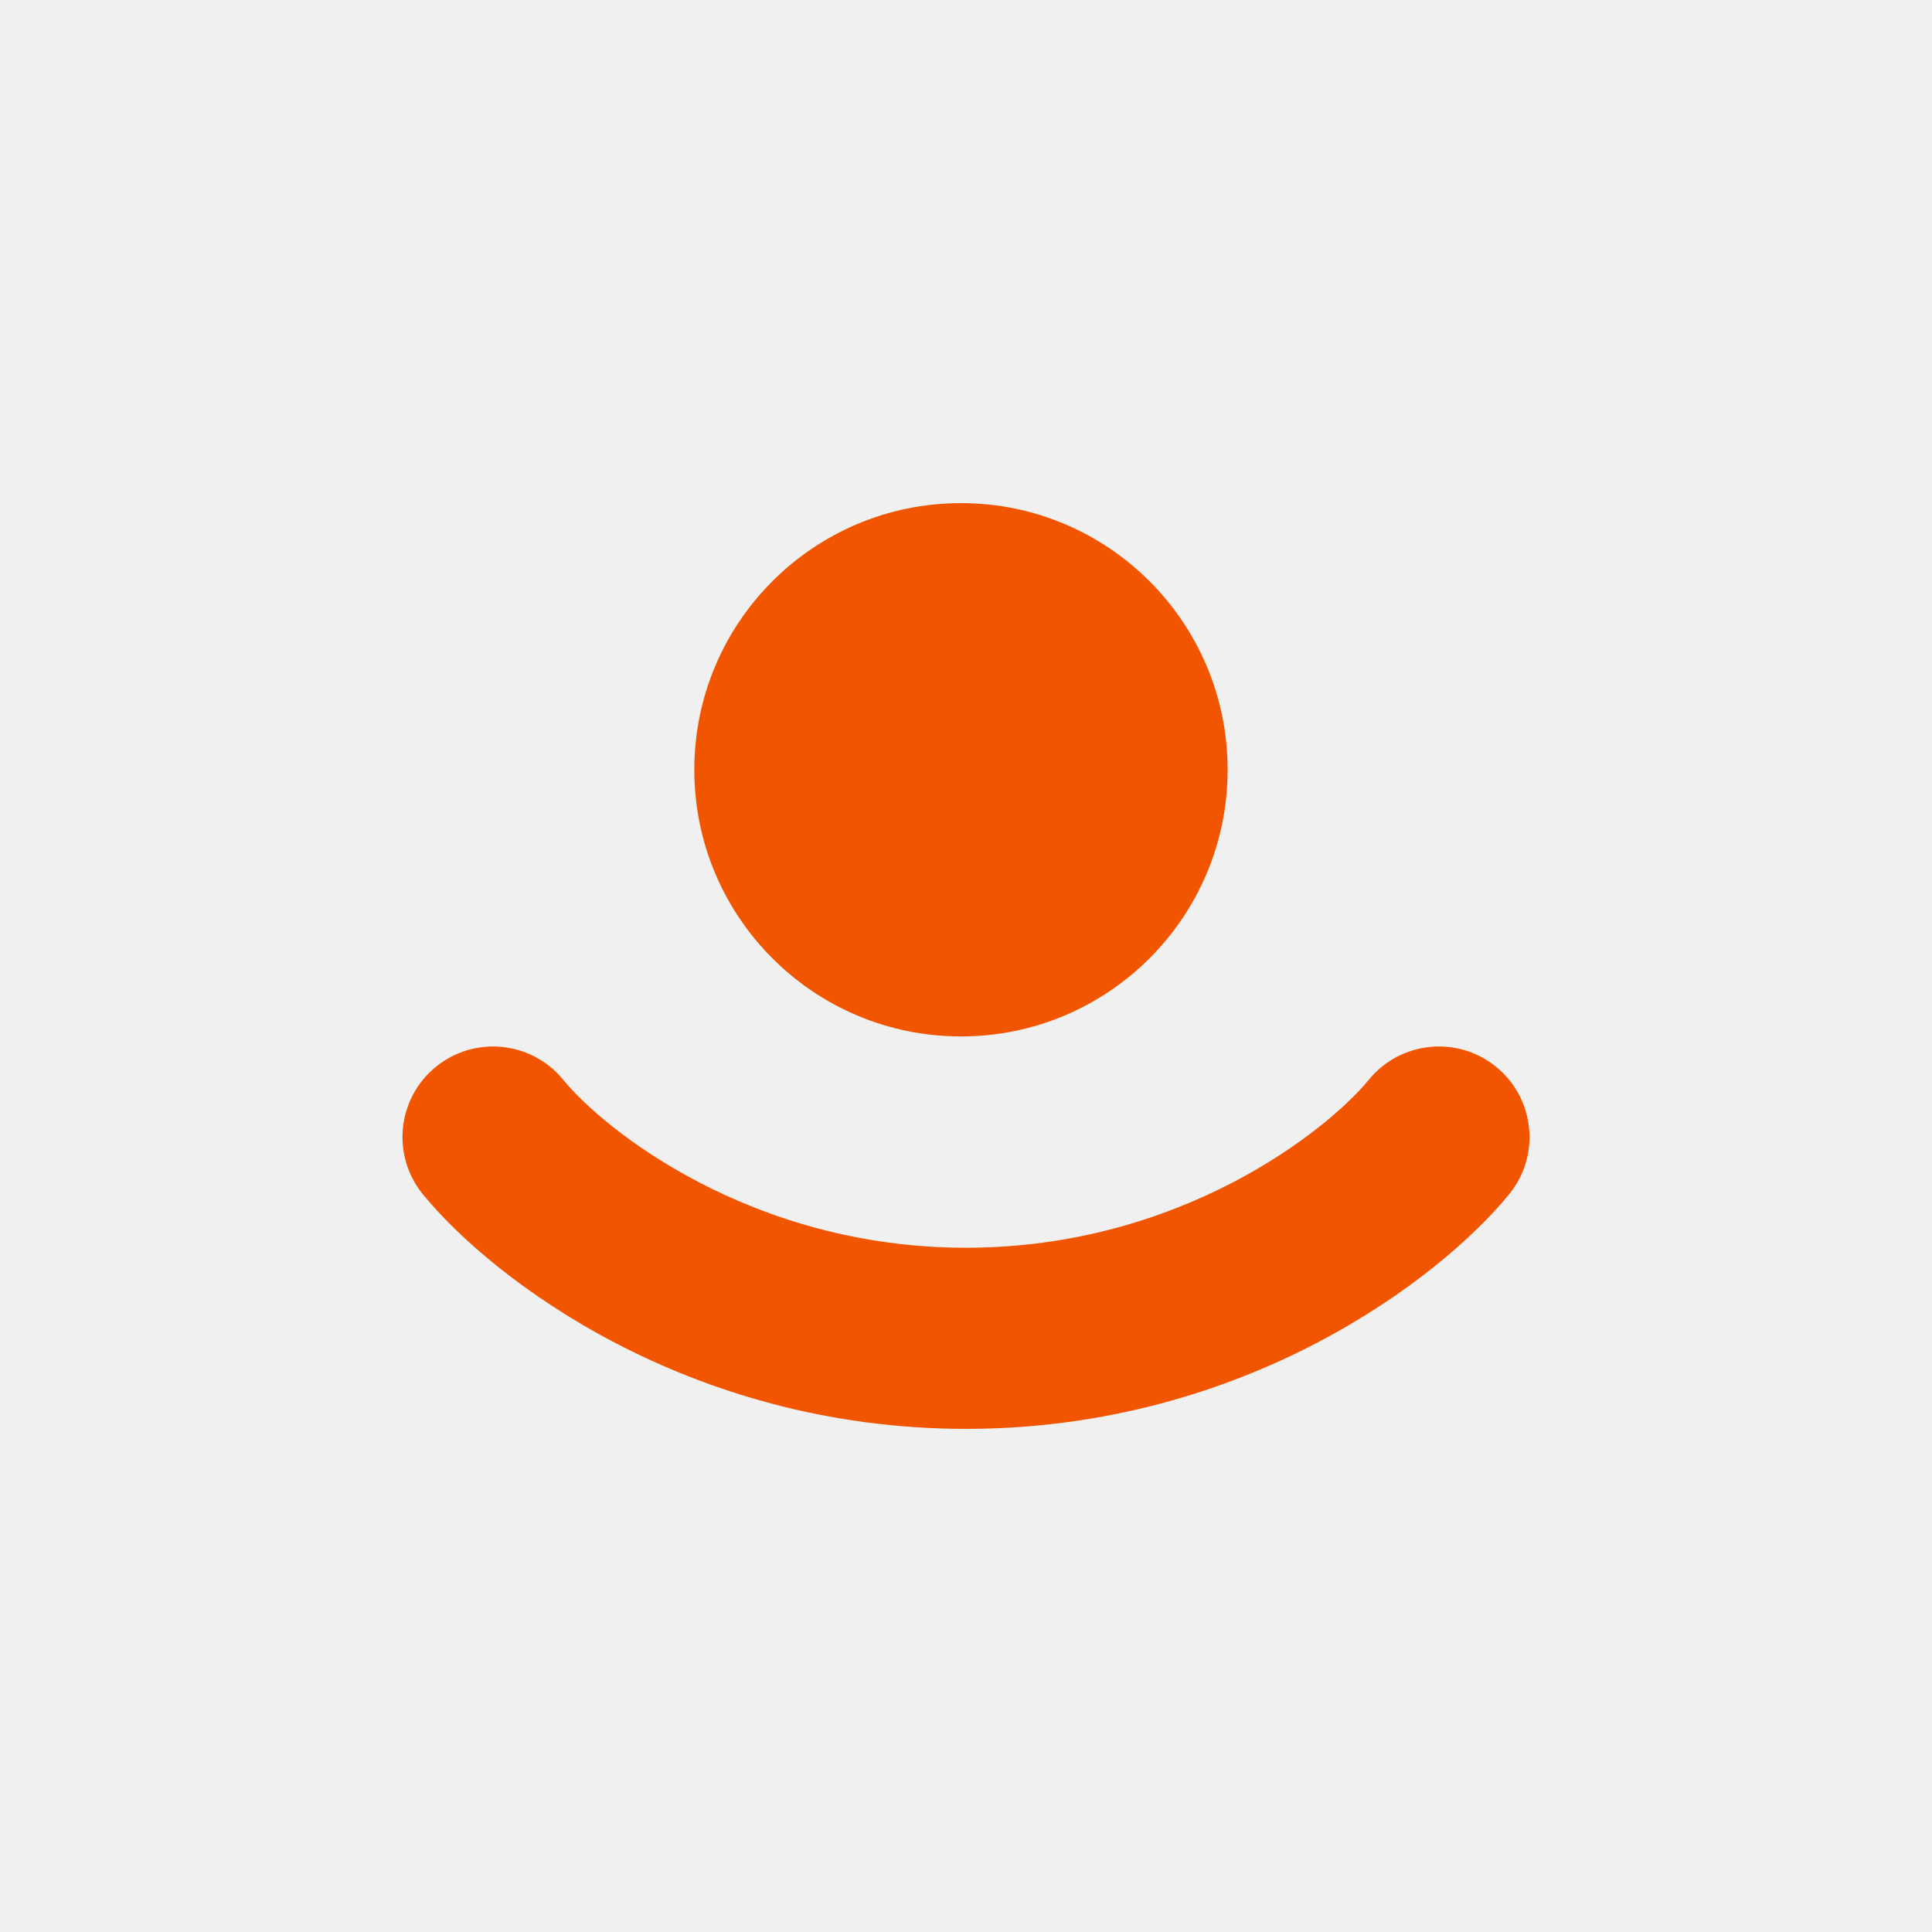
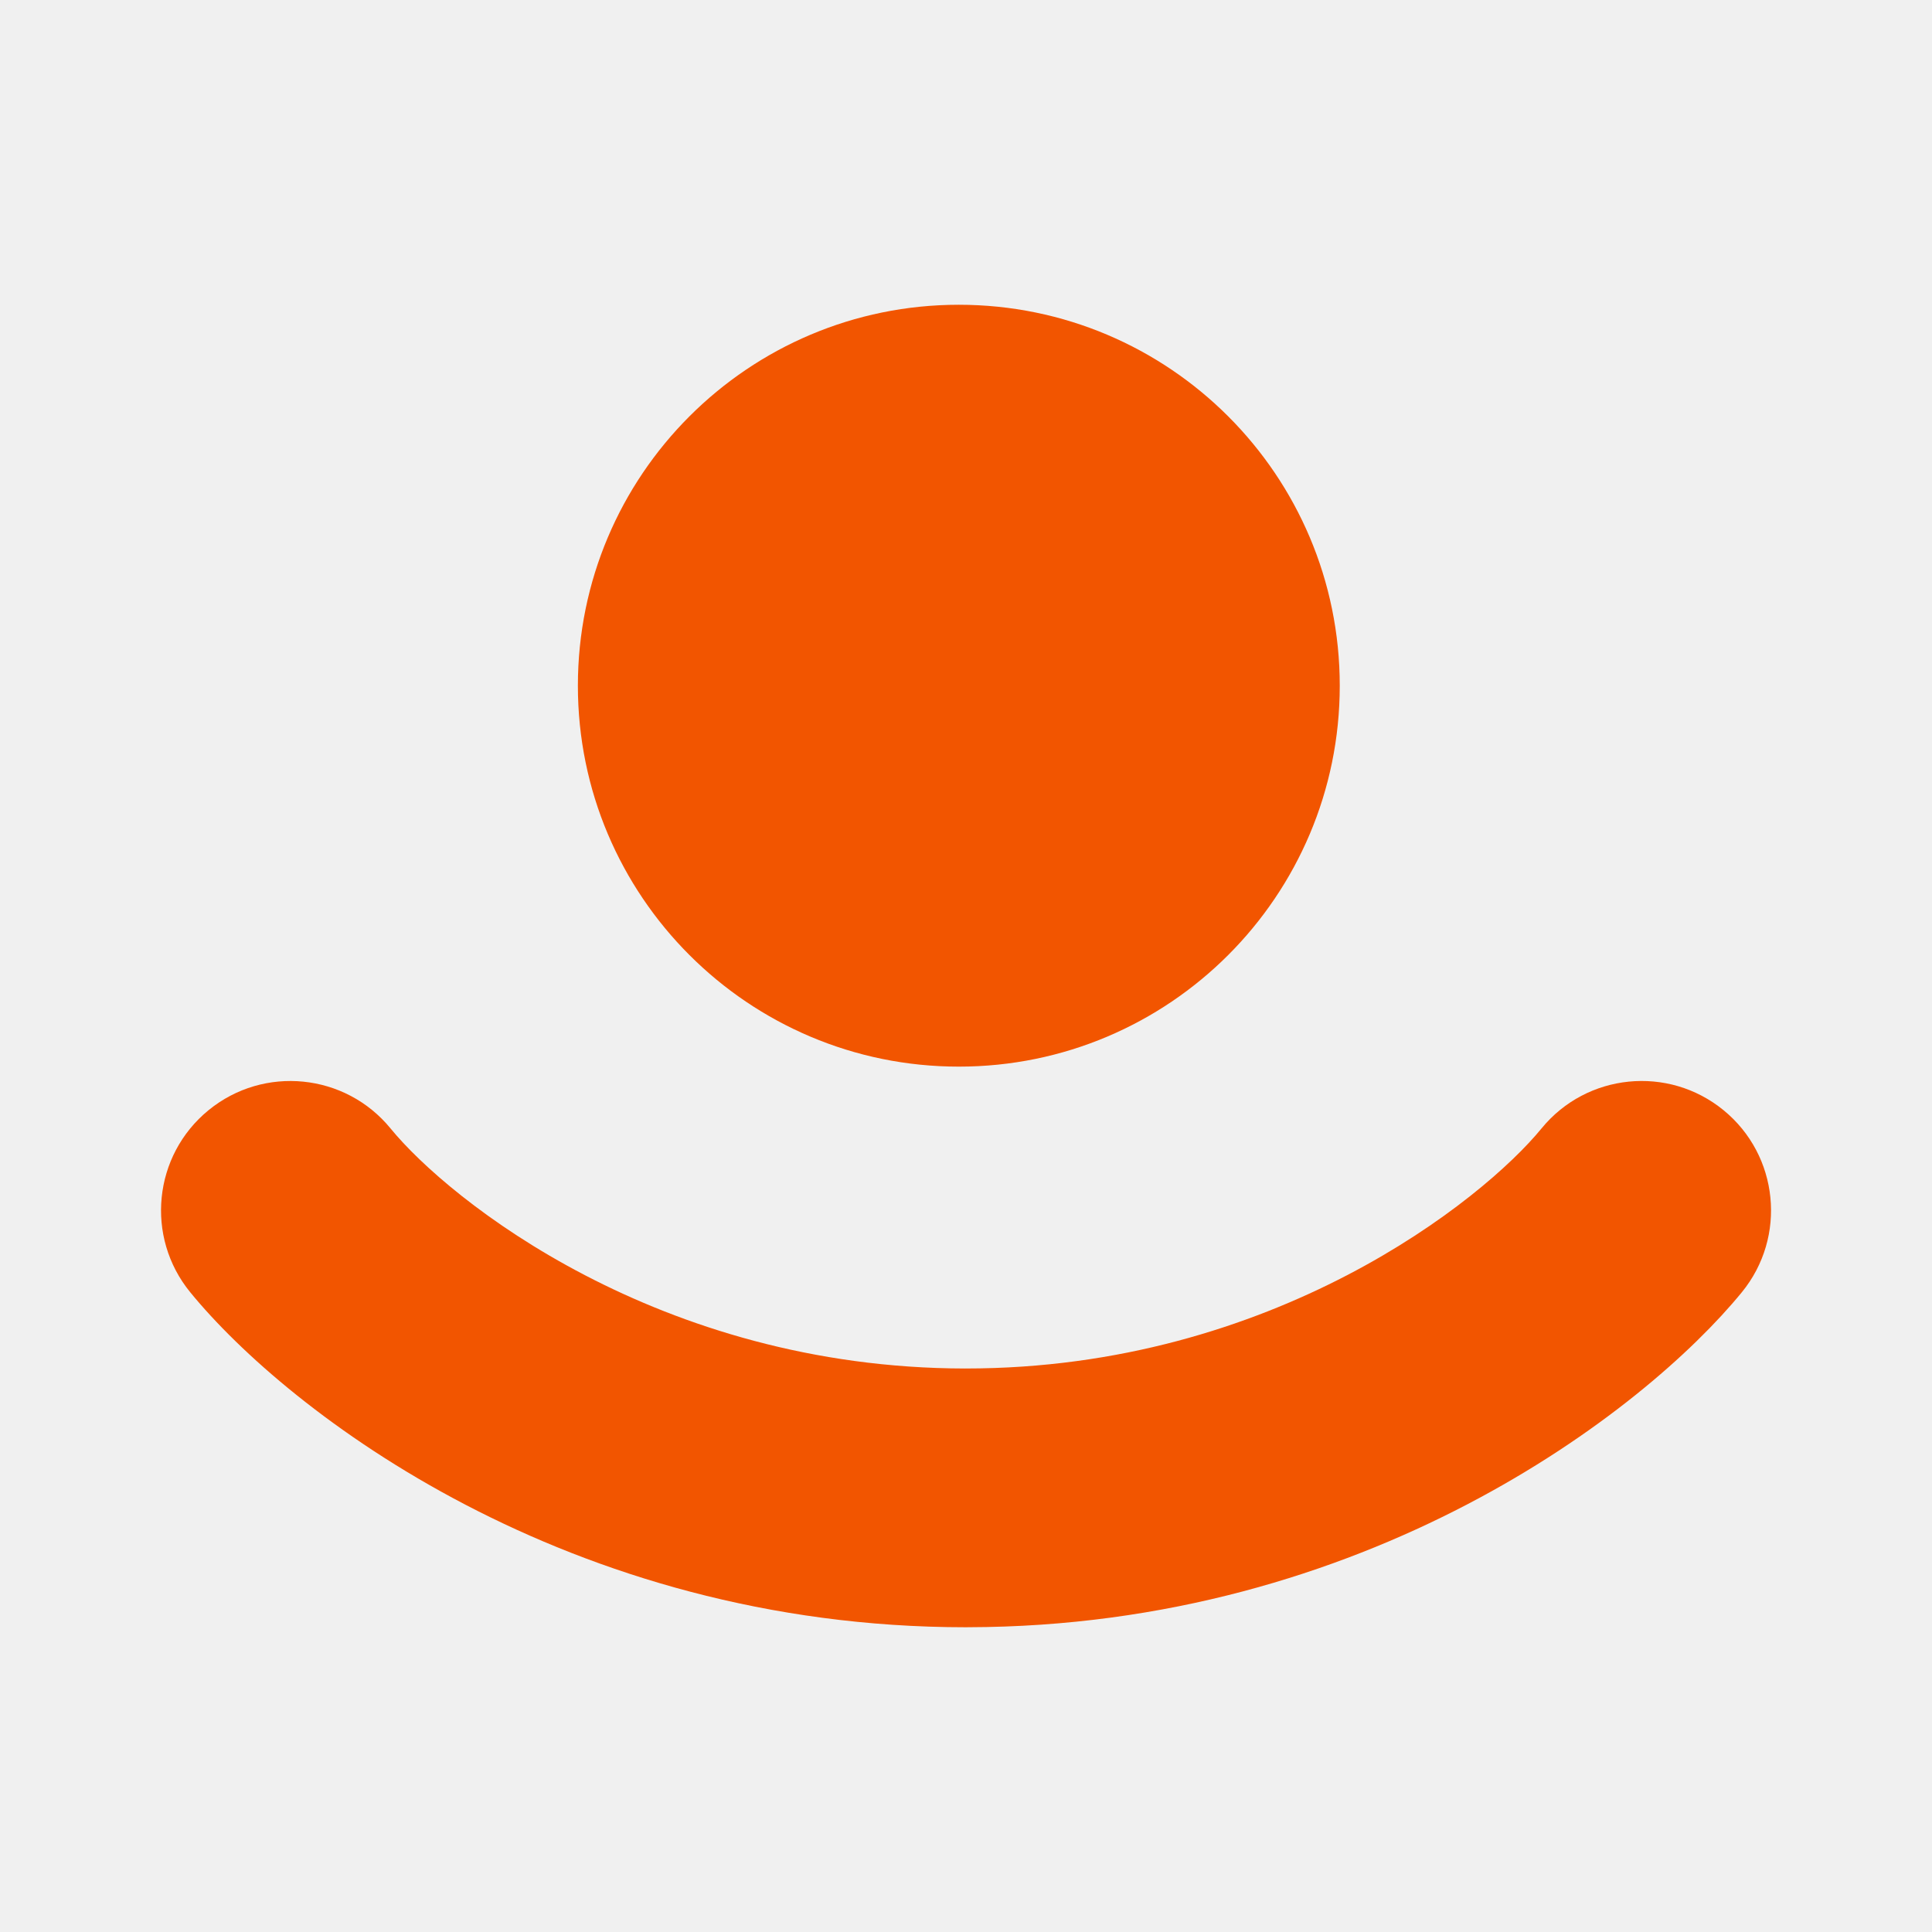
<svg xmlns="http://www.w3.org/2000/svg" width="512" height="512" viewBox="0 0 512 512" fill="none">
-   <g clip-path="url(#clip0_1_2)">
-     <path d="M362.75 286.143C371.139 275.88 386.261 274.361 396.523 282.749C406.786 291.138 408.304 306.26 399.916 316.523C381.693 338.817 329.859 378.666 256 378.666H255.999C182.14 378.666 130.306 338.817 112.083 316.523C103.694 306.26 105.213 291.138 115.476 282.749C125.738 274.361 140.86 275.88 149.249 286.143C160.089 299.404 199.077 330.666 256 330.666C312.923 330.666 351.91 299.404 362.75 286.143Z" fill="#F25500" />
-     <path d="M254.666 133.333C293.694 133.333 325.333 164.972 325.333 204C325.333 243.028 293.694 274.666 254.666 274.666C215.638 274.666 183.999 243.028 183.999 204C183.999 164.972 215.638 133.333 254.666 133.333Z" fill="#F25500" />
-   </g>
-   <defs>
-     <clipPath id="clip0_1_2">
-       <rect width="512" height="512" fill="white" />
-     </clipPath>
-   </defs>
+   <path d="M408.509 299.06C420.492 284.399 442.095 282.229 456.756 294.212C471.416 306.196 473.587 327.799 461.603 342.46C435.612 374.258 361.757 431.053 256.51 431.233C256.344 431.235 256.177 431.24 256.01 431.24C150.496 431.24 76.447 374.312 50.415 342.464C38.432 327.803 40.602 306.201 55.262 294.217C69.923 282.233 91.527 284.404 103.51 299.065C118.978 317.987 174.559 362.561 255.718 362.667C255.815 362.666 255.912 362.664 256.01 362.664C337.327 362.664 393.023 318.005 408.509 299.06Z" fill="#F25500" />
+   <path d="M254.097 80.765C309.851 80.765 355.049 125.962 355.049 181.716C355.049 237.47 309.851 282.667 254.097 282.667C198.343 282.667 153.145 237.47 153.145 181.716C153.145 125.962 198.342 80.765 254.097 80.765Z" fill="#F25500" />
</svg>
